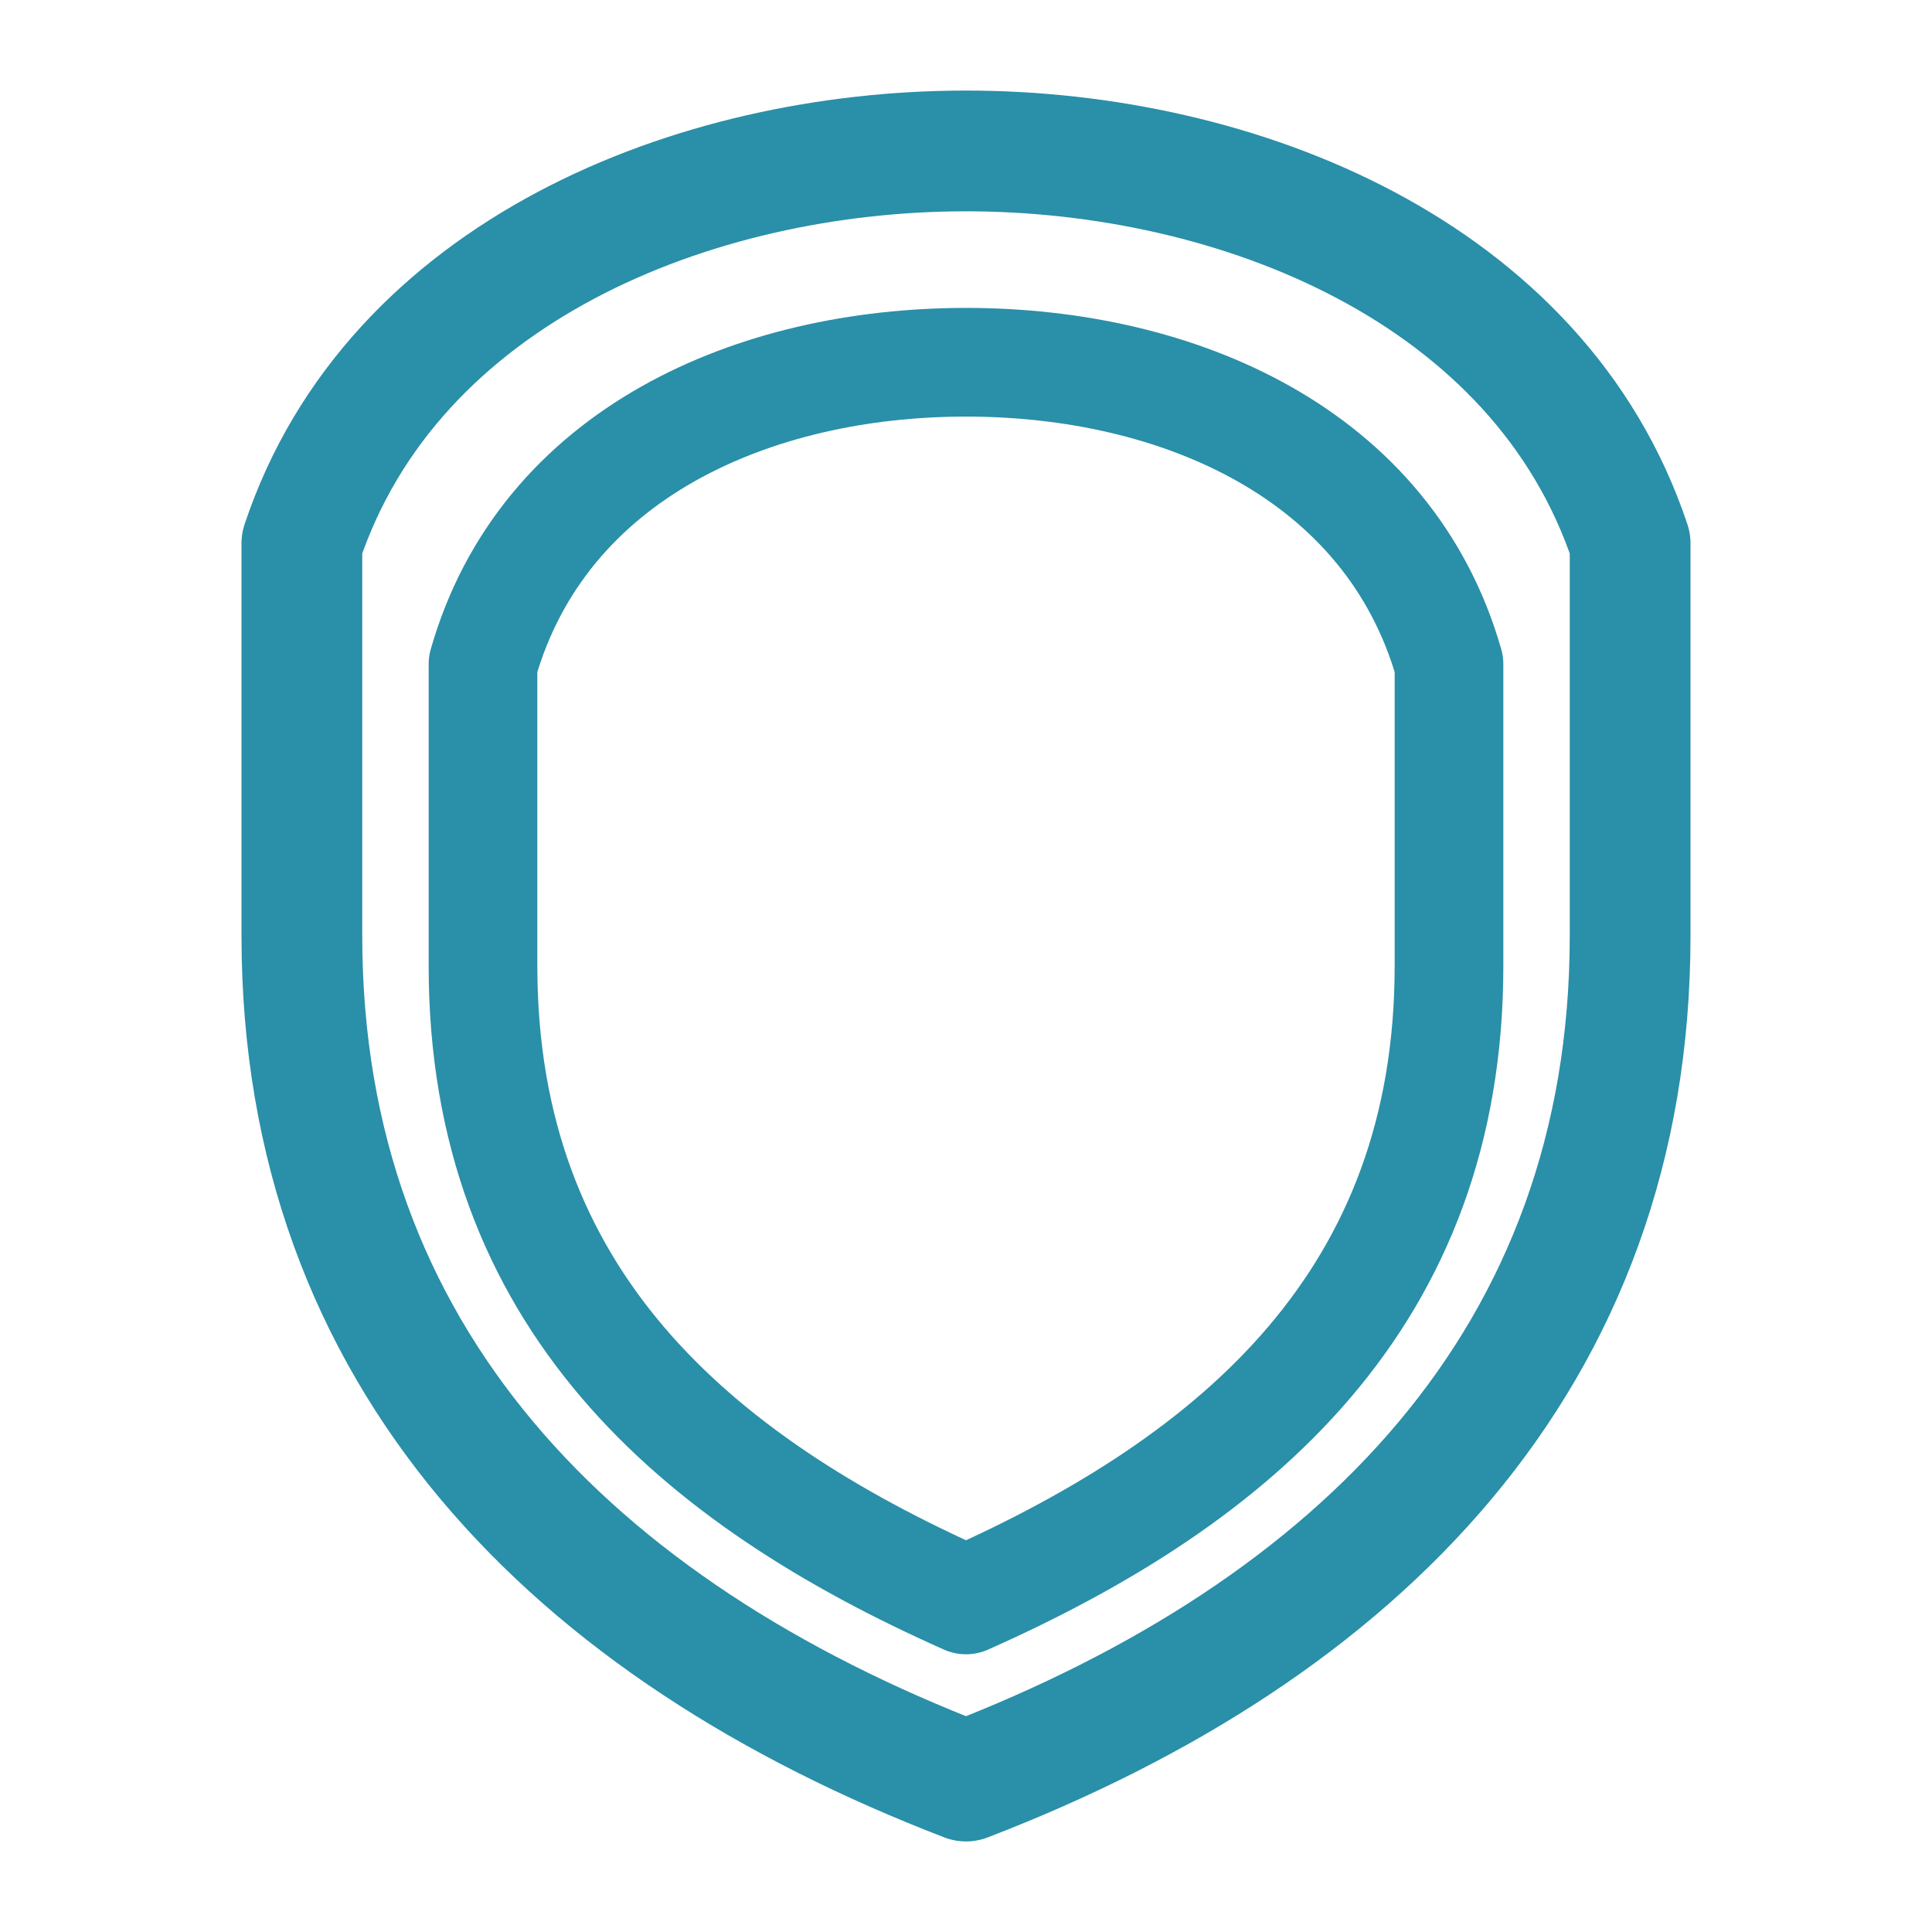
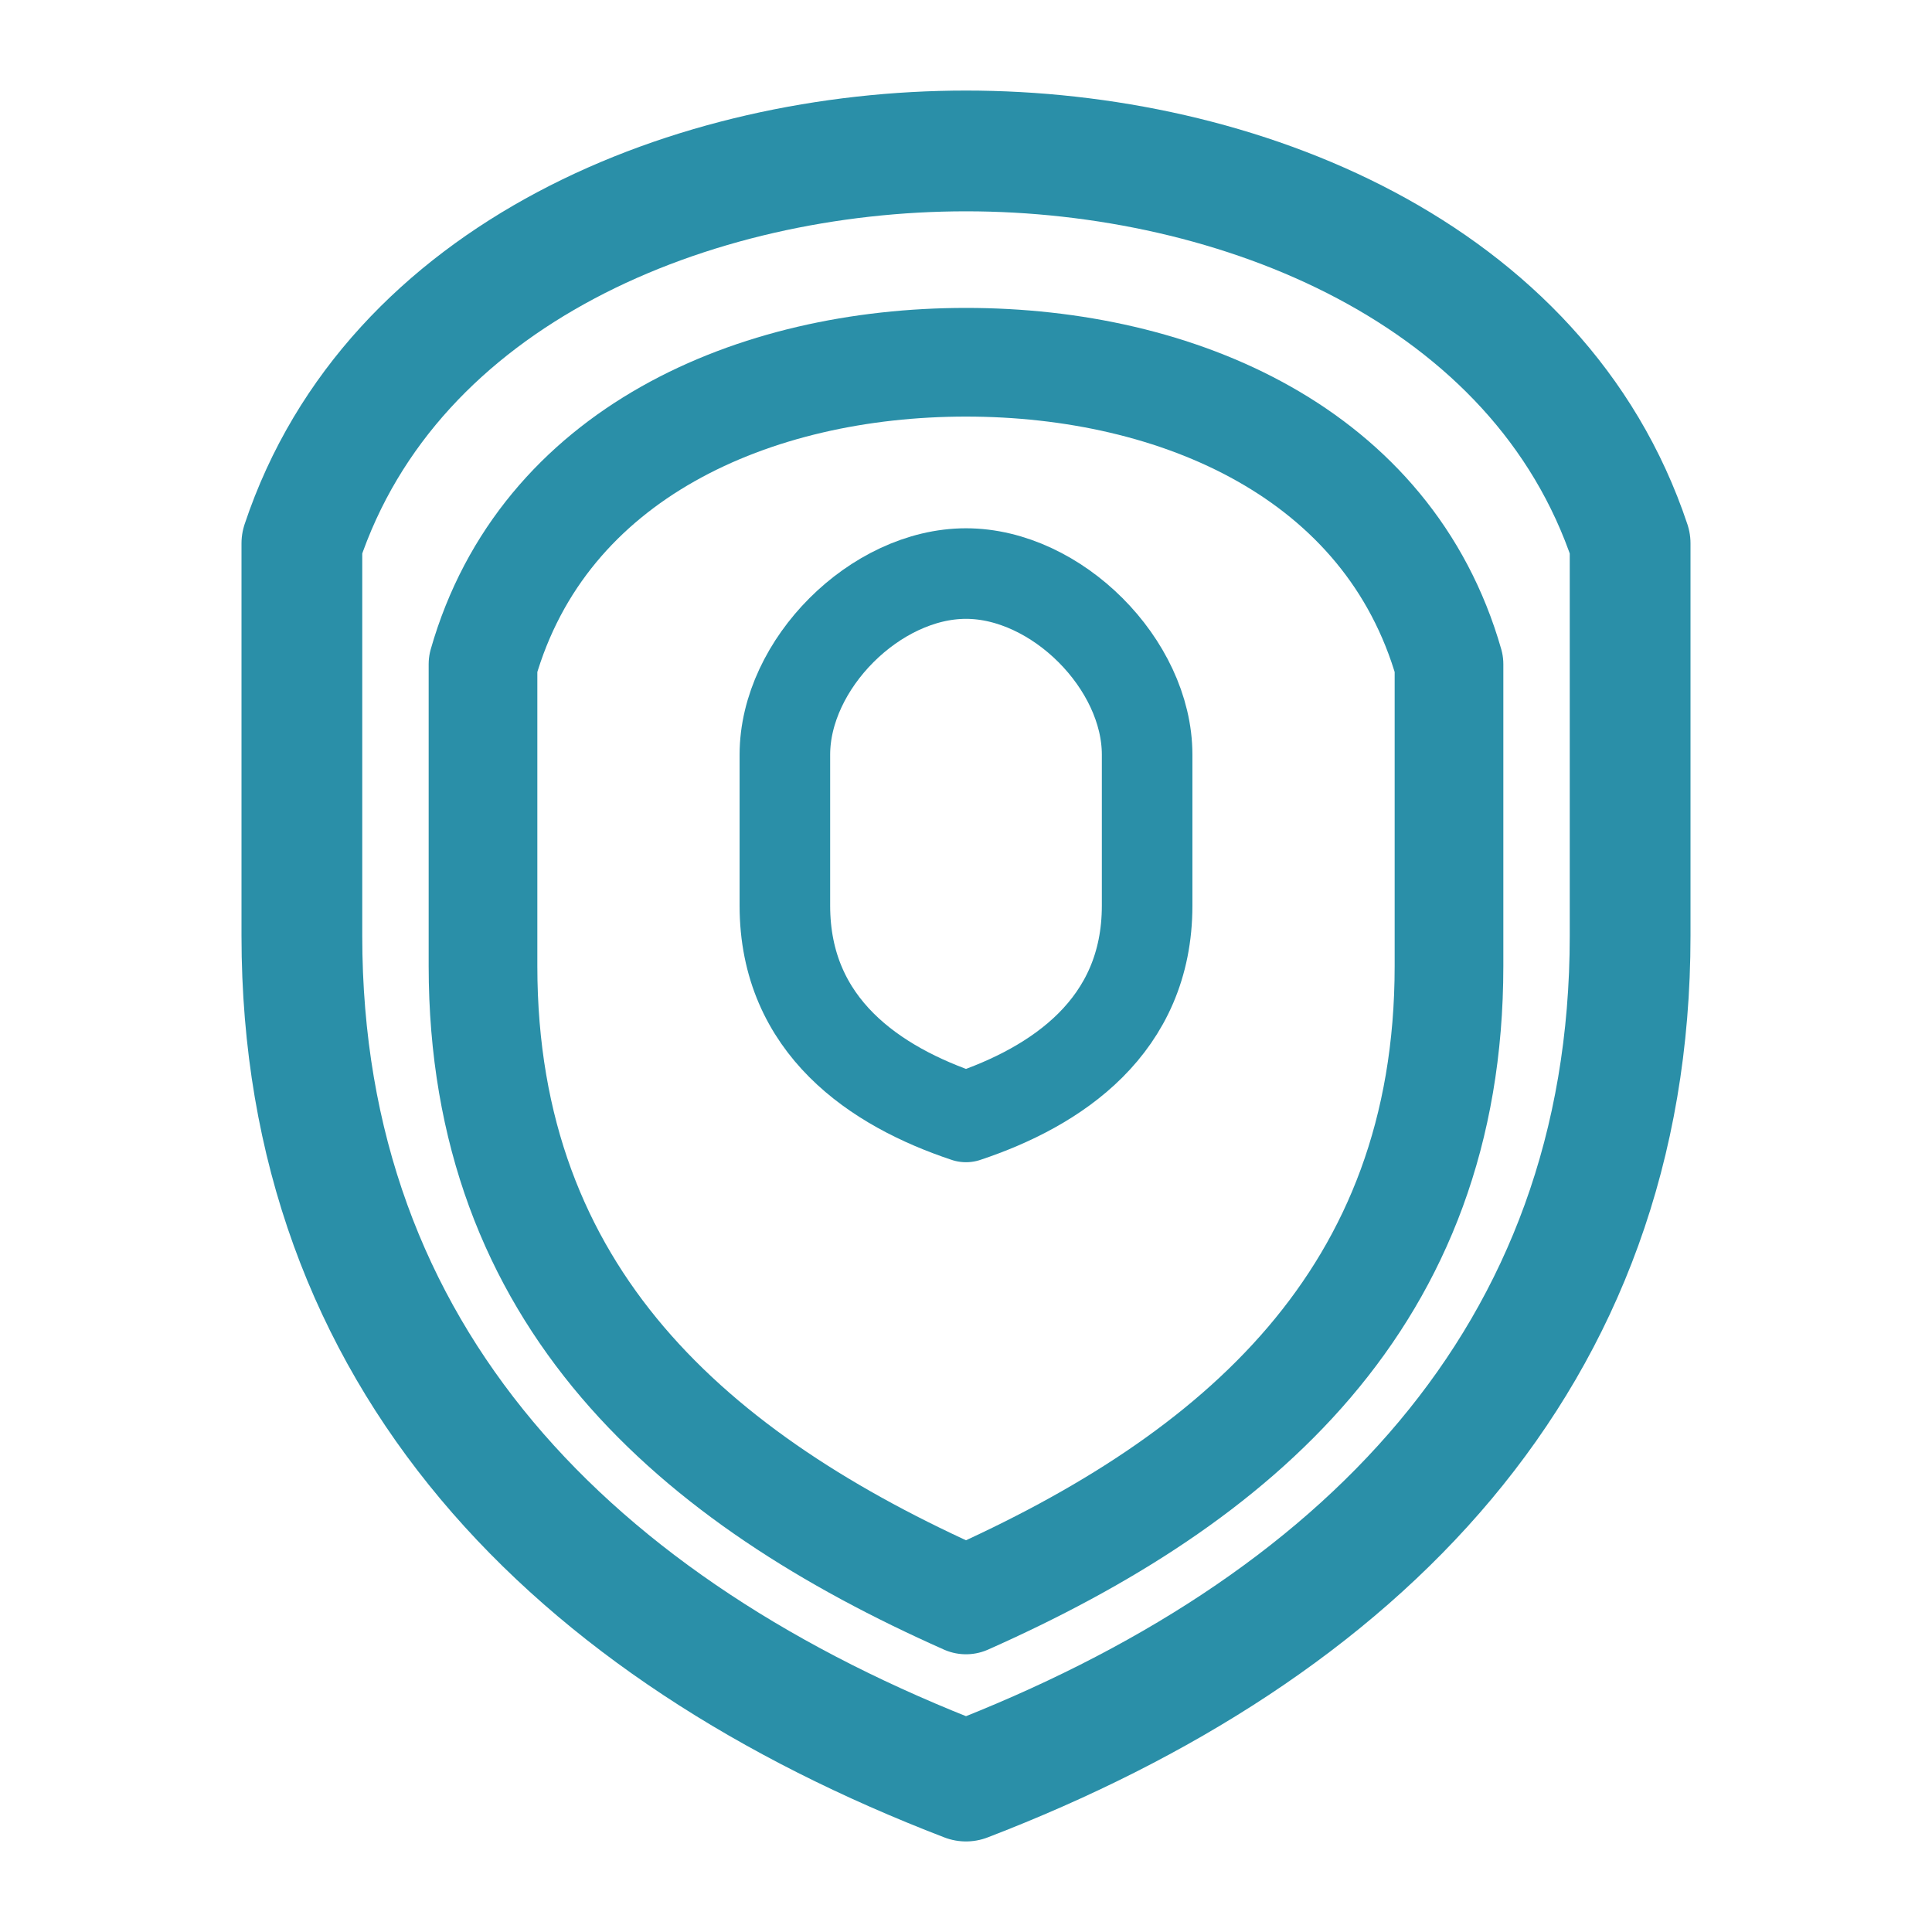
<svg xmlns="http://www.w3.org/2000/svg" viewBox="0 0 32 32" fill="none">
  <path d="M16 2.5C11.5 2.5 6.5 4.5 5 9L5 15.5C5 22.5 9.5 27 16 29.5C22.5 27 27 22.5 27 15.5L27 9C25.5 4.5 20.5 2.5 16 2.5Z" stroke="#2A8FA8" stroke-width="2" stroke-linecap="round" stroke-linejoin="round" />
  <path d="M16 6C12.5 6 9 7.5 8 11L8 16C8 21.5 11.5 24.5 16 26.5C20.5 24.5 24 21.5 24 16L24 11C23 7.5 19.5 6 16 6Z" stroke="#2A8FA8" stroke-width="1.8" stroke-linecap="round" stroke-linejoin="round" />
+   <path d="M16 9.5C14.5 9.5 13 11 13 12.5L13 15C13 17 14.5 18 16 18.5C17.5 18 19 17 19 15L19 12.5C19 11 17.5 9.5 16 9.5Z" stroke="#2A8FA8" stroke-width="1.5" stroke-linecap="round" stroke-linejoin="round" />
</svg>
